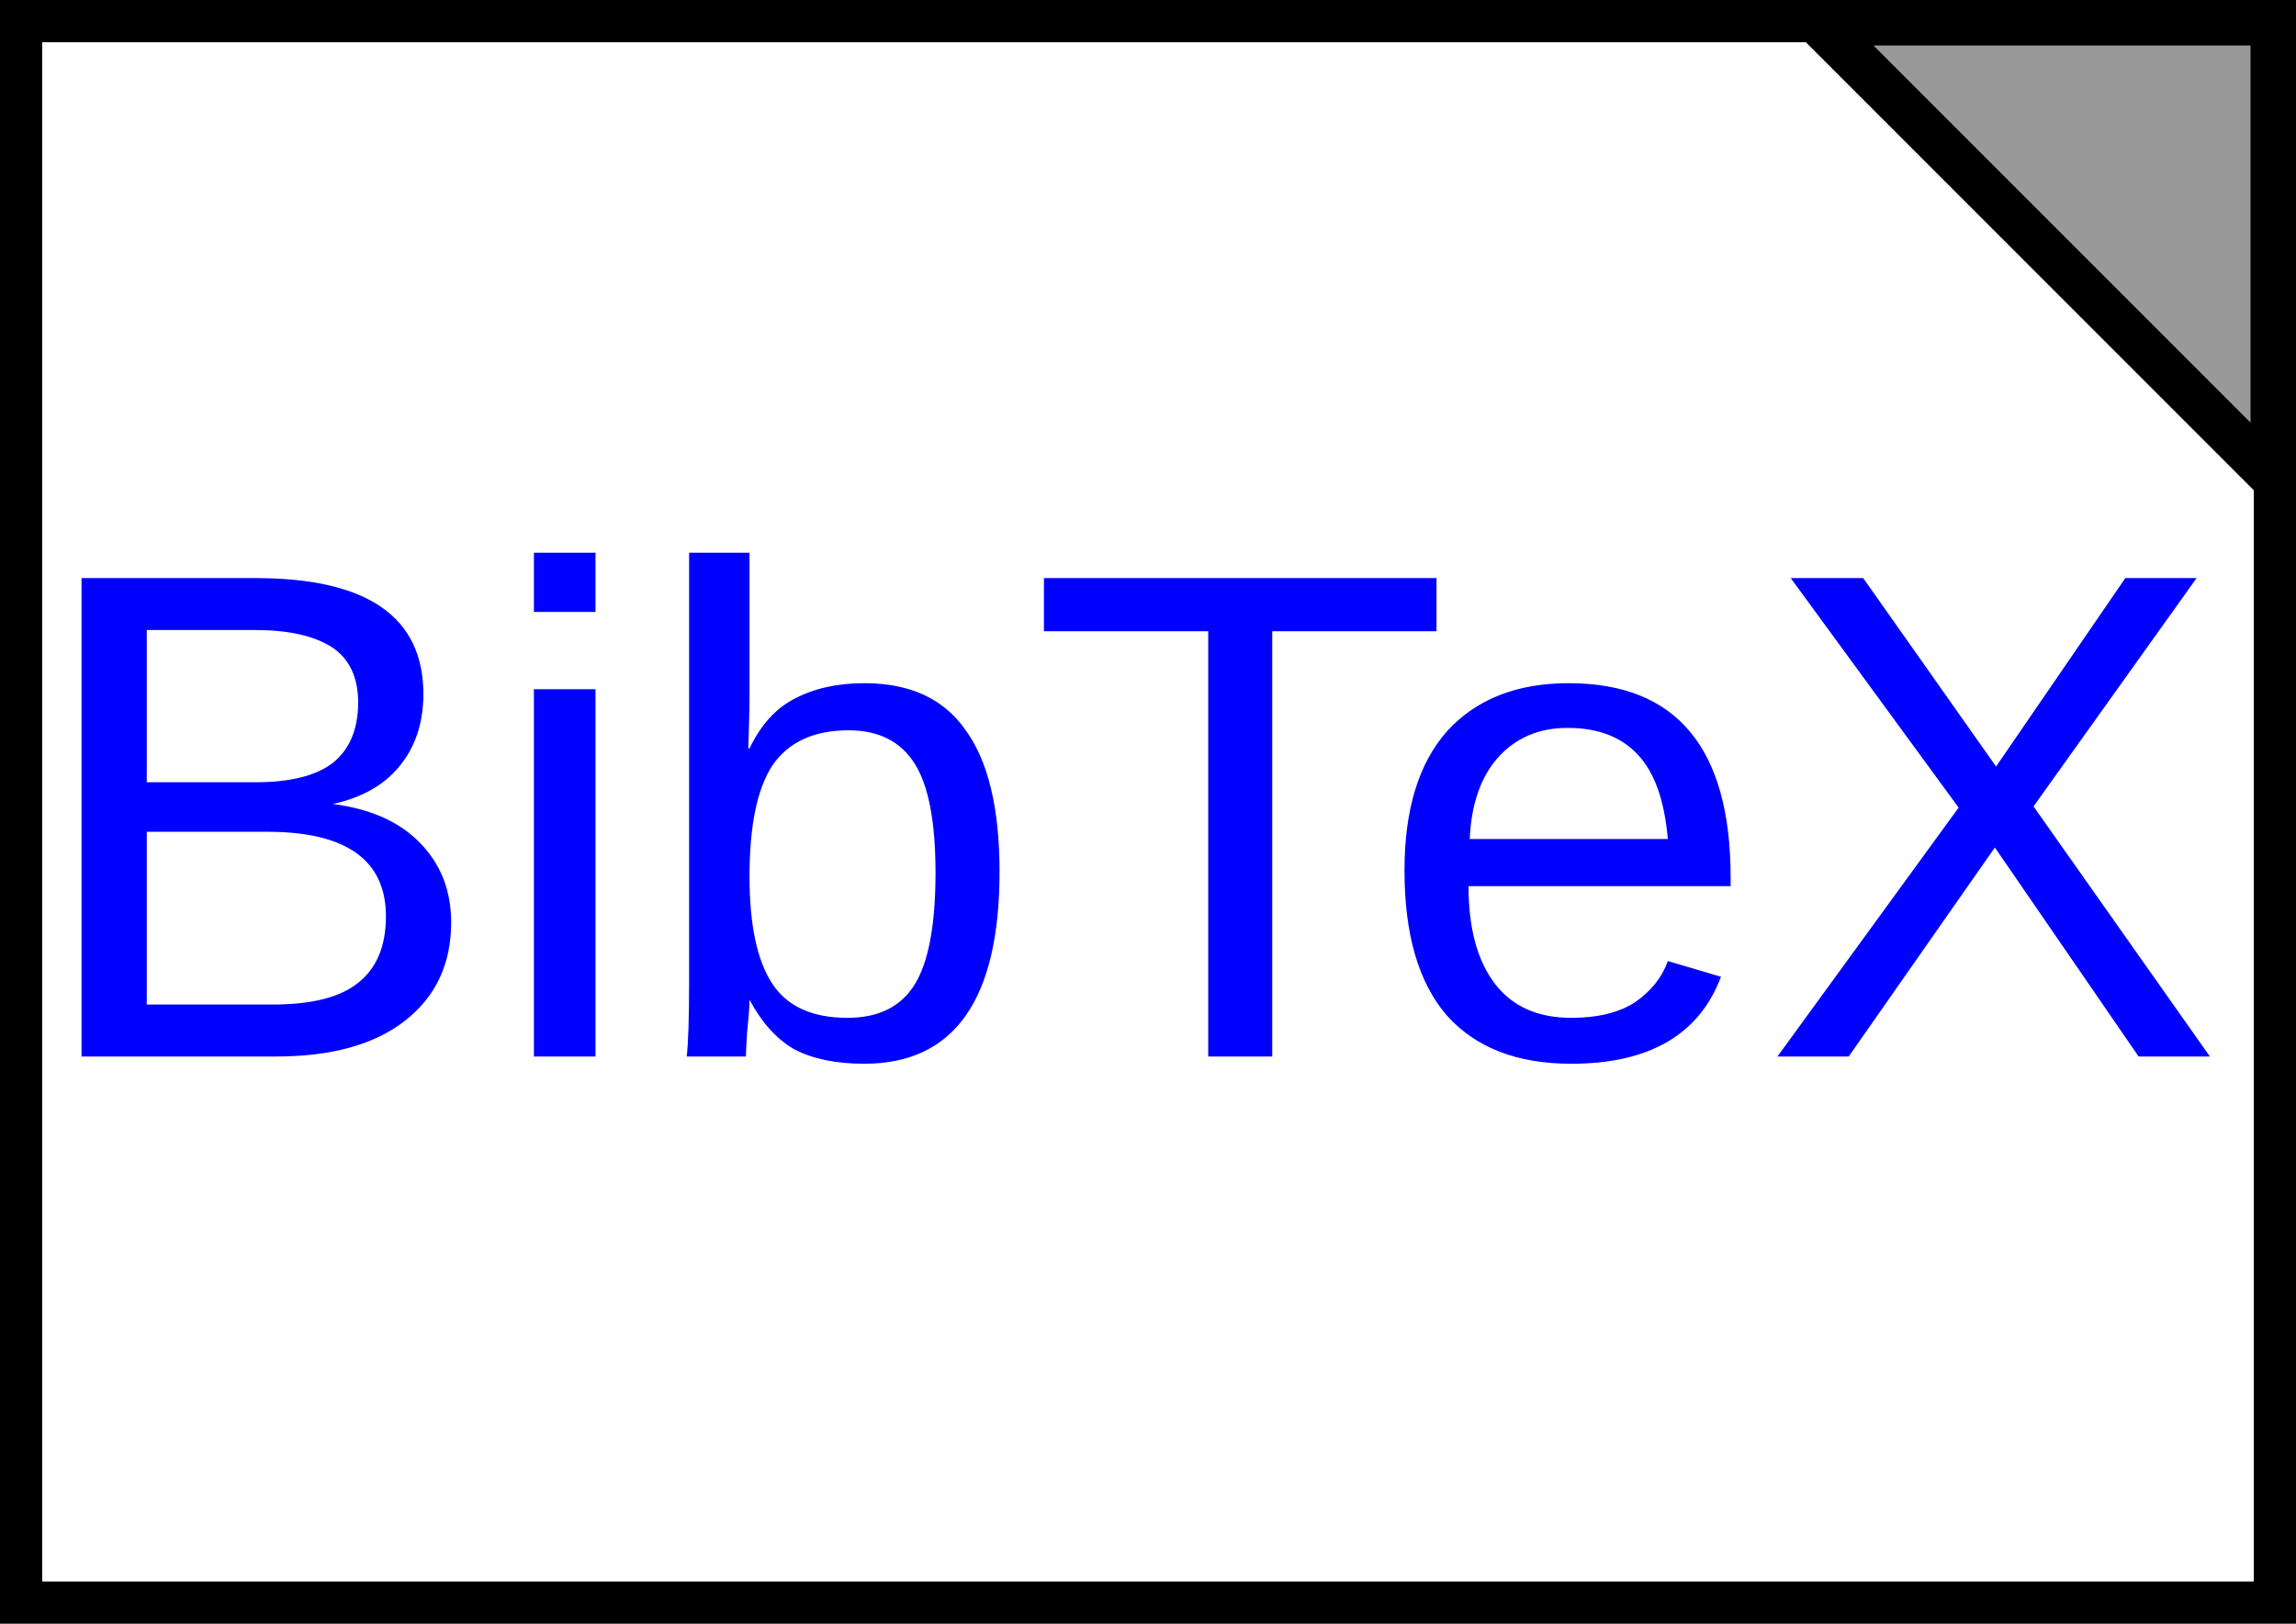
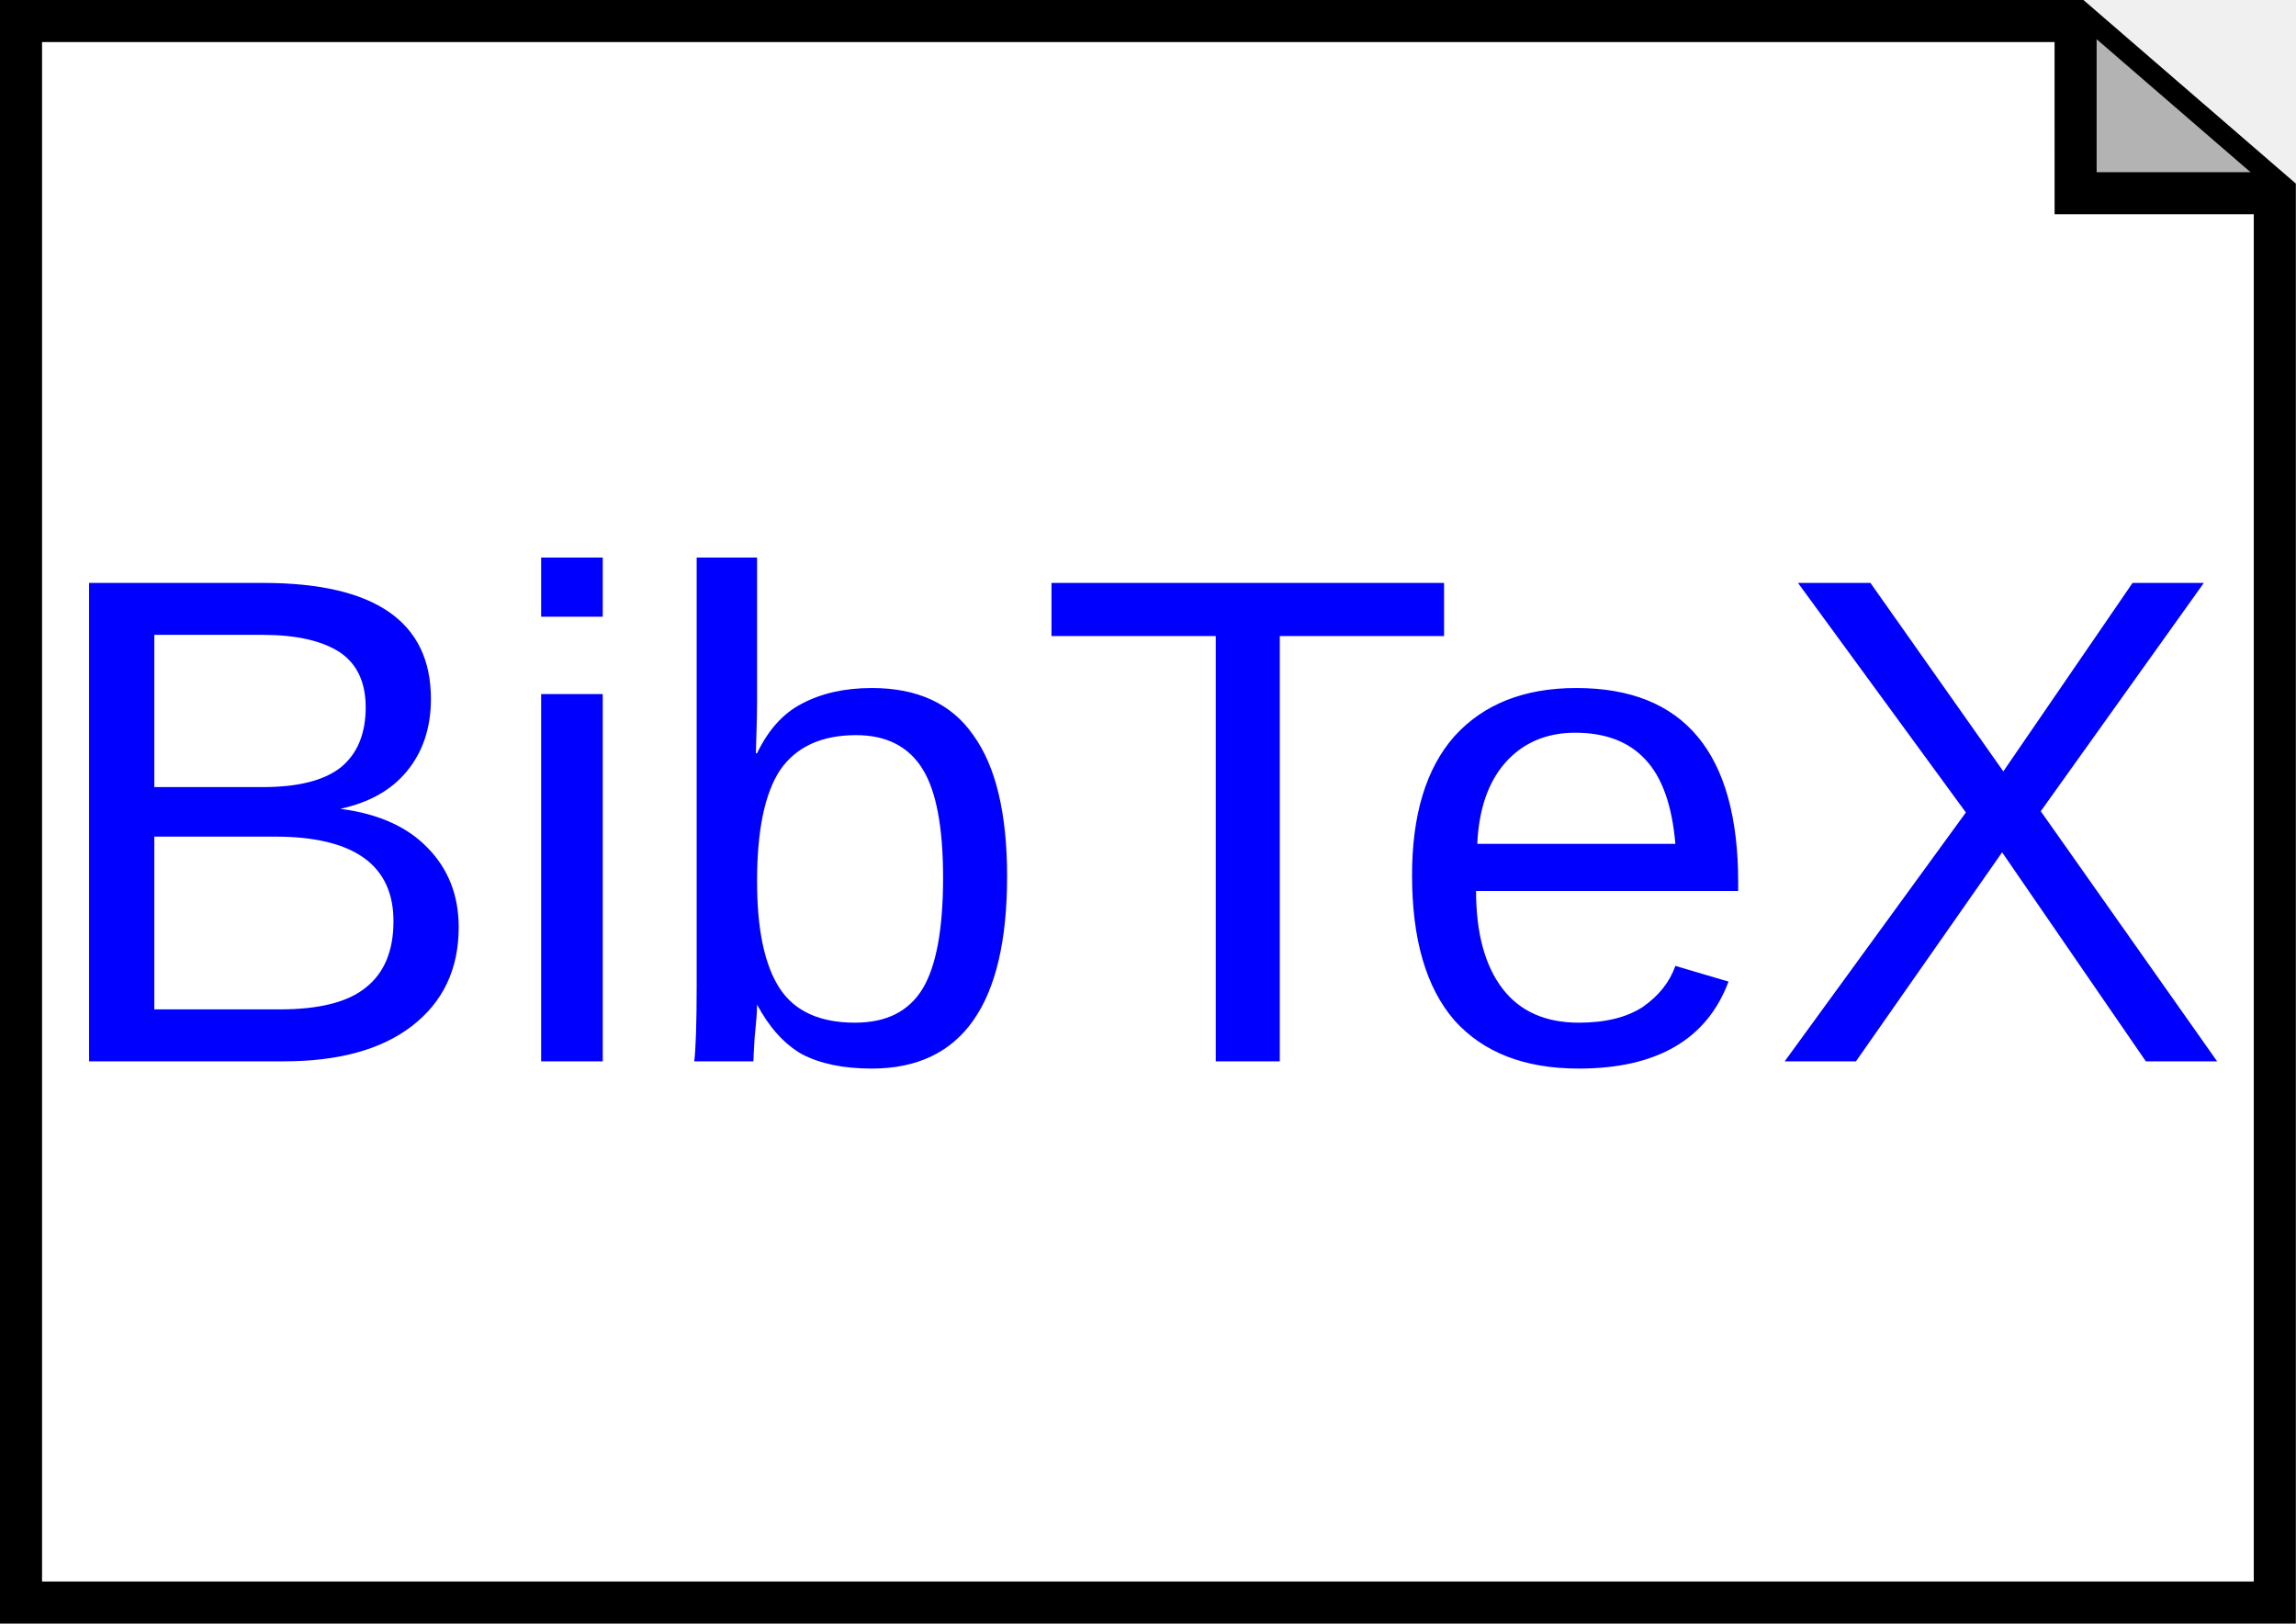
<svg xmlns="http://www.w3.org/2000/svg" width="29.7" height="21" viewBox="0 0 29.7 21" version="1.1" id="svg1">
  <defs id="defs1" />
-   <rect x="-20.727" y="-29.427" width="20.454" height="29.154" fill="#ffffff" stroke="#000000" stroke-width="0.546" id="rect1" transform="matrix(0,-1,-1,0,0,0)" />
-   <polygon points="70,10 90,30 90,10 " fill="#d3d3d3" stroke="#000000" stroke-width="2" id="polygon1" transform="matrix(0,-0.2941177,-0.2941177,0,32.34706,26.76471)" style="fill:#999999" />
-   <text x="14.55" y="13.662" font-family="Arial, sans-serif" font-size="8.981px" fill="#ff0000" text-anchor="middle" id="text1" style="fill:#0000ff;stroke-width:0.374">BibTeX</text>
+   <g id="g1" transform="translate(-0.09610978,-0.06407328)">
+     <path id="rect1" style="fill:#ffffff;stroke:#000000;stroke-width:0.544;stroke-dasharray:none" d="m 29.522,20.79 1.9e-5,-18.227 -2.577,-2.227 -26.577,1.788e-5 V 20.79 Z" />
+     <path style="fill:#b3b3b3;stroke:#000000;stroke-width:0.544;stroke-dasharray:none;stroke-opacity:1" d="m 26.945,0.336 3.6e-4,2.227 h 2.577" id="path1" />
+   </g>
+   <text x="14.645" y="13.725" font-family="Arial, sans-serif" font-size="8.981px" fill="#ff0000" text-anchor="middle" id="text1" style="fill:#0000ff;stroke-width:0.374">BibTeX</text>
</svg>
